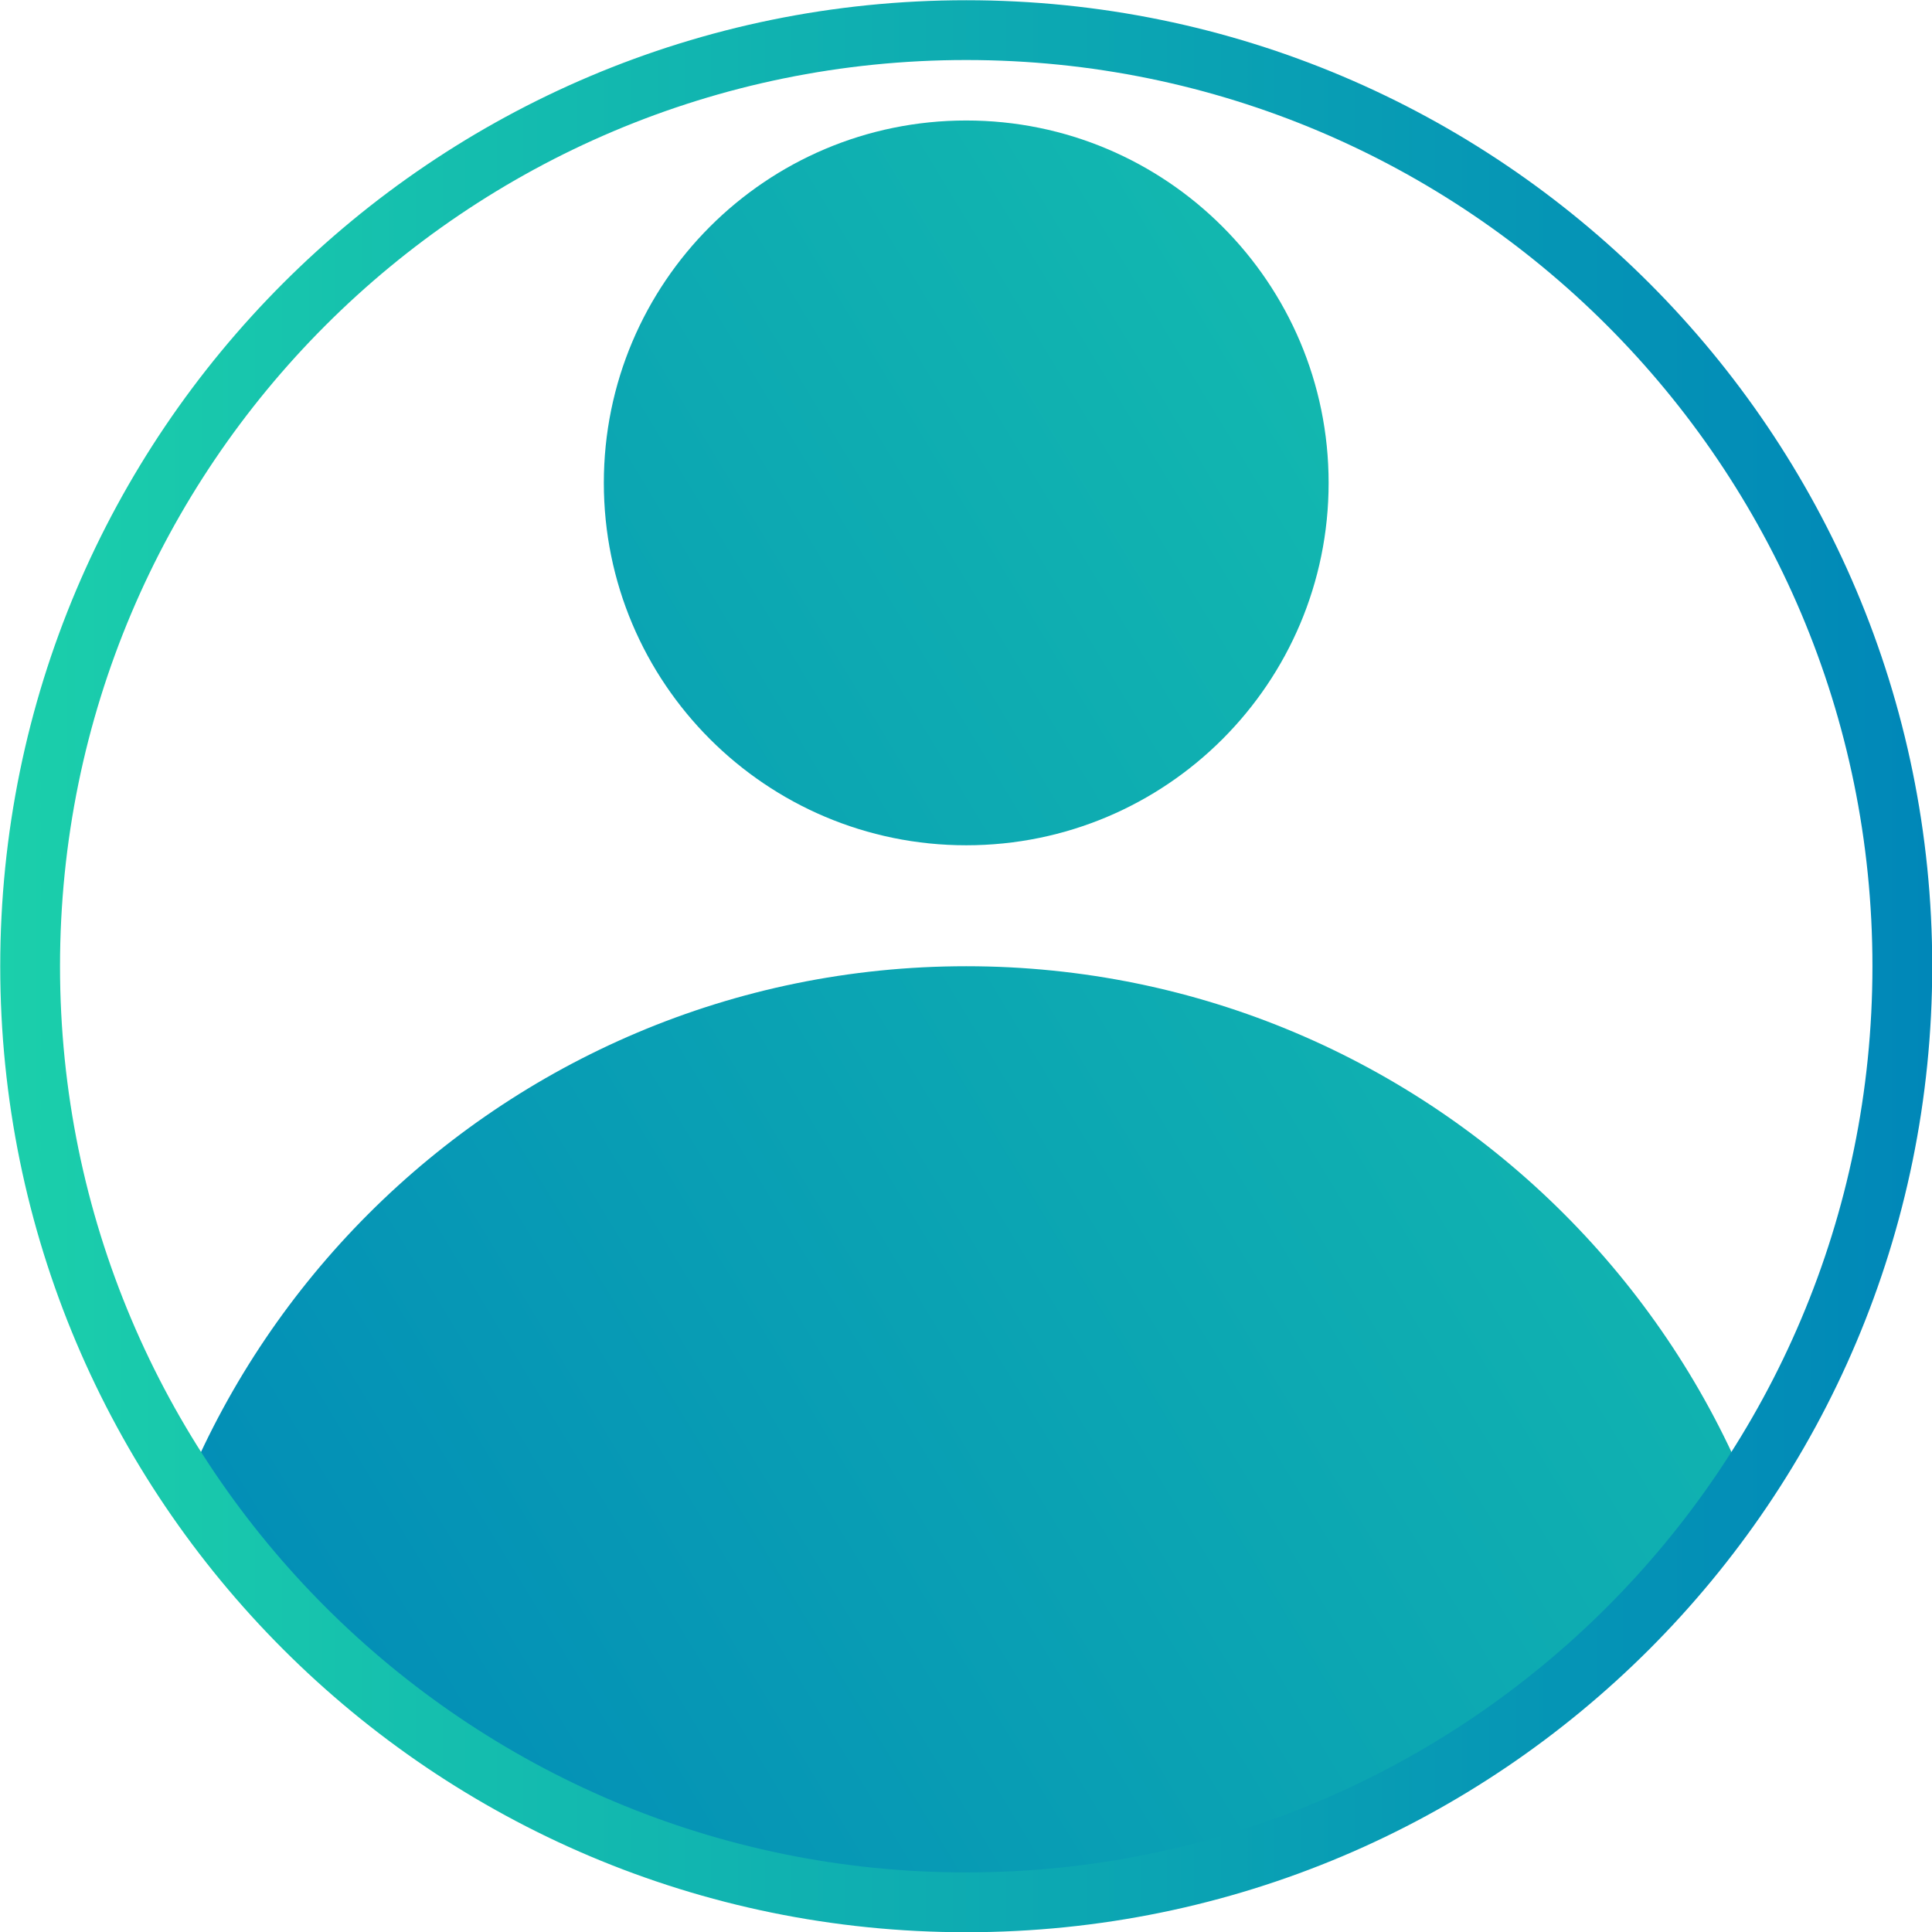
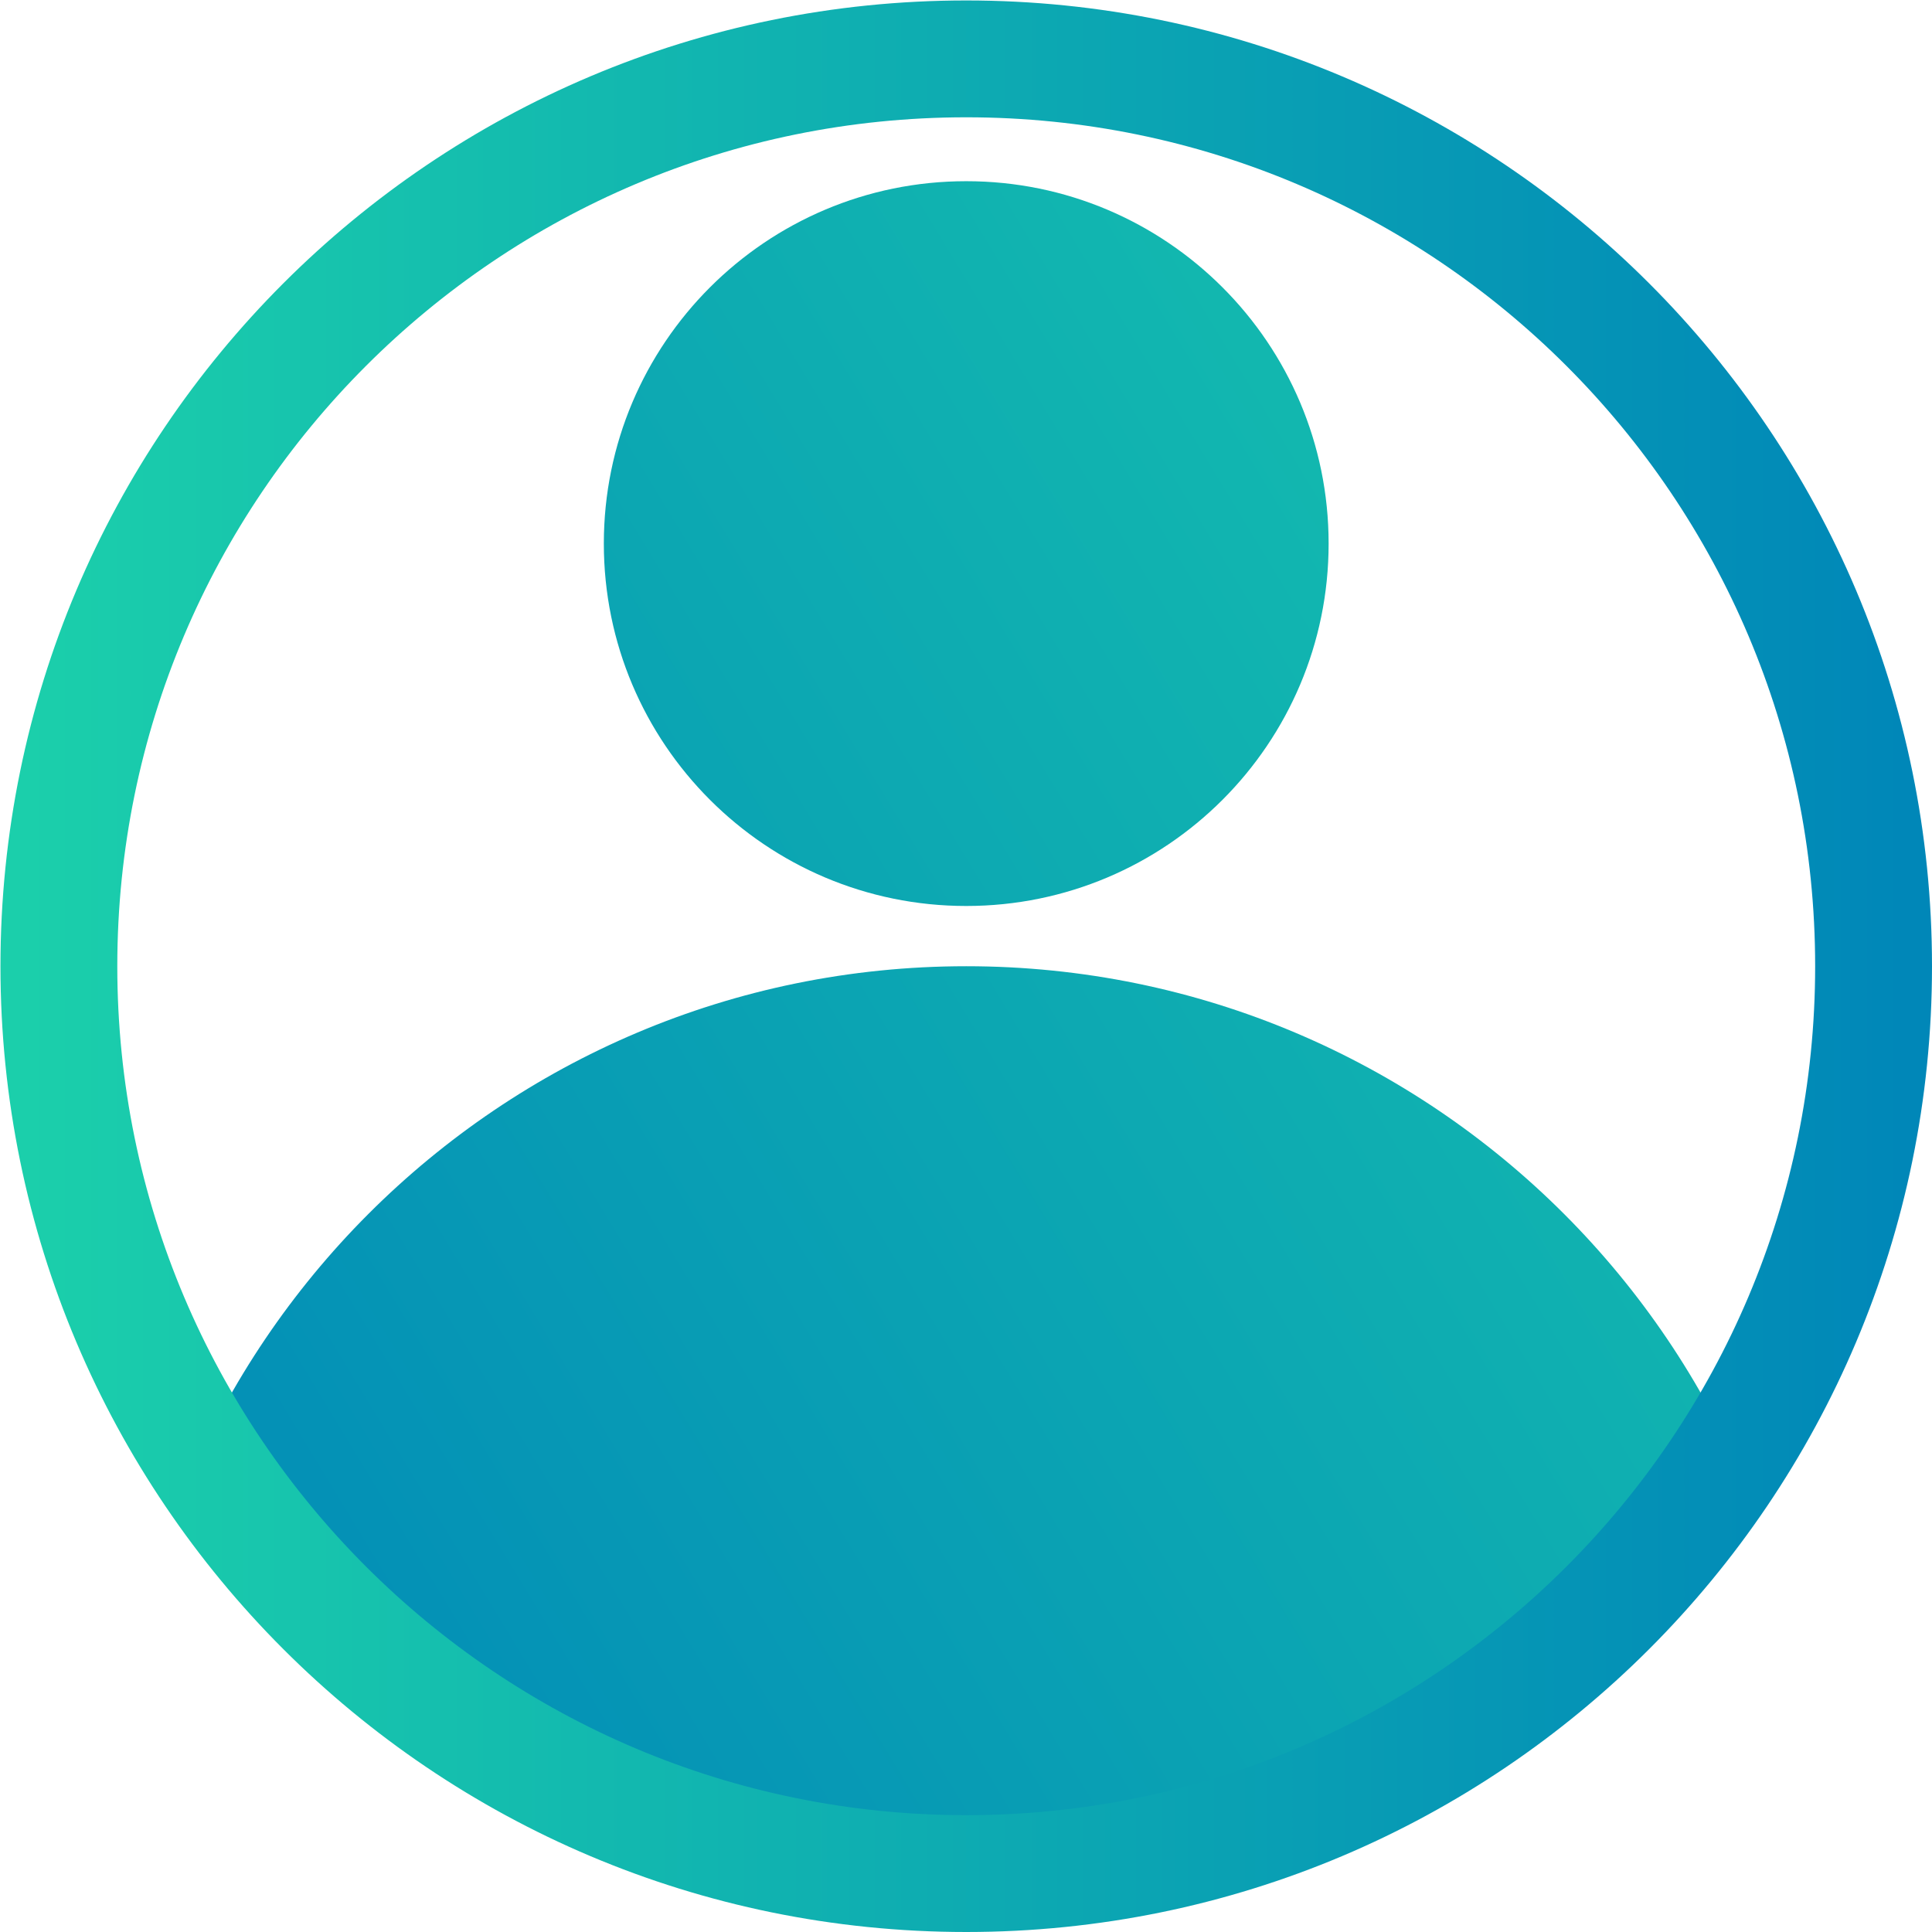
<svg xmlns="http://www.w3.org/2000/svg" xmlns:xlink="http://www.w3.org/1999/xlink" width="16" height="16" viewBox="0 0 4.233 4.233" version="1.1" id="svg5">
  <defs id="defs2">
    <linearGradient id="linearGradient3719">
      <stop style="stop-color:#1bcfab;stop-opacity:1;" offset="0" id="stop3715" />
      <stop style="stop-color:#0087b8;stop-opacity:1;" offset="1" id="stop3717" />
    </linearGradient>
    <clipPath clipPathUnits="userSpaceOnUse" id="clipPath3525">
      <ellipse style="fill:#4d4d4d;fill-opacity:0;stroke:#000000;stroke-width:0.131;stroke-dasharray:none;stroke-opacity:1" id="ellipse3527" cx="2.117" cy="2.117" rx="2.051" ry="2.051" />
    </clipPath>
-     <linearGradient xlink:href="#linearGradient3719" id="linearGradient3721" x1="9.6857548e-08" y1="2.117" x2="4.233" y2="2.117" gradientUnits="userSpaceOnUse" />
-     <linearGradient xlink:href="#linearGradient3719" id="linearGradient5907" x1="4.916" y1="0.423" x2="-0.141" y2="3.489" gradientUnits="userSpaceOnUse" />
+     <linearGradient xlink:href="#linearGradient3719" id="linearGradient3721" x1="9.6857548e-08" y1="2.117" x2="4.233" y2="2.117" gradientUnits="userSpaceOnUse" gradientTransform="matrix(0.969341,0,0,0.9693411,0.06489502,0.06489487)" />
+     <linearGradient xlink:href="#linearGradient3719" id="linearGradient5907" x1="4.916" y1="0.423" x2="-0.141" y2="3.489" gradientUnits="userSpaceOnUse" gradientTransform="translate(0,0.1322917)" />
    <linearGradient xlink:href="#linearGradient3719" id="linearGradient5909" x1="4.916" y1="0.423" x2="-0.141" y2="3.489" gradientUnits="userSpaceOnUse" />
  </defs>
  <g id="layer1">
-     <circle style="fill:url(#linearGradient5907);fill-opacity:1;stroke:none;stroke-width:0;stroke-dasharray:none;stroke-opacity:1" id="path1677" cx="2.117" cy="1.058" r="0.794" />
+     <circle style="fill:url(#linearGradient5907);fill-opacity:1;stroke:none;stroke-width:0;stroke-dasharray:none;stroke-opacity:1" id="path1677" cx="2.117" cy="1.191" r="0.794" />
    <circle style="fill:url(#linearGradient5909);fill-opacity:1;stroke:none;stroke-width:0;stroke-dasharray:none;stroke-opacity:1" id="path3449" cx="2.117" cy="3.969" r="1.852" clip-path="url(#clipPath3525)" />
-     <ellipse style="fill:none;stroke:url(#linearGradient3721);stroke-width:0.131;stroke-dasharray:none;stroke-opacity:1;fill-opacity:1" id="path1465" cx="2.117" cy="2.117" rx="2.051" ry="2.051" />
+     <ellipse style="fill:none;fill-opacity:1;stroke:url(#linearGradient3721);stroke-width:0.256;stroke-dasharray:none;stroke-opacity:1" id="path1465" cx="2.117" cy="2.117" rx="1.988" ry="1.988" />
  </g>
</svg>
